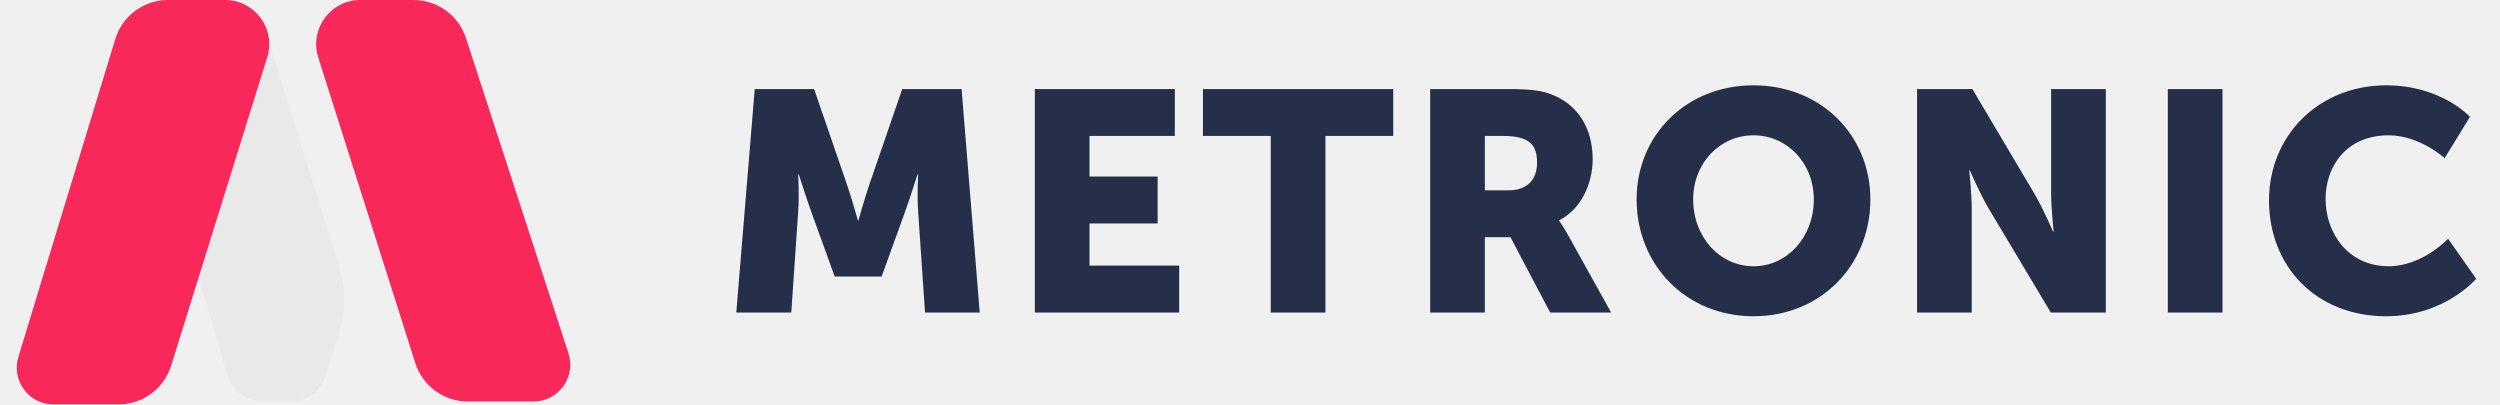
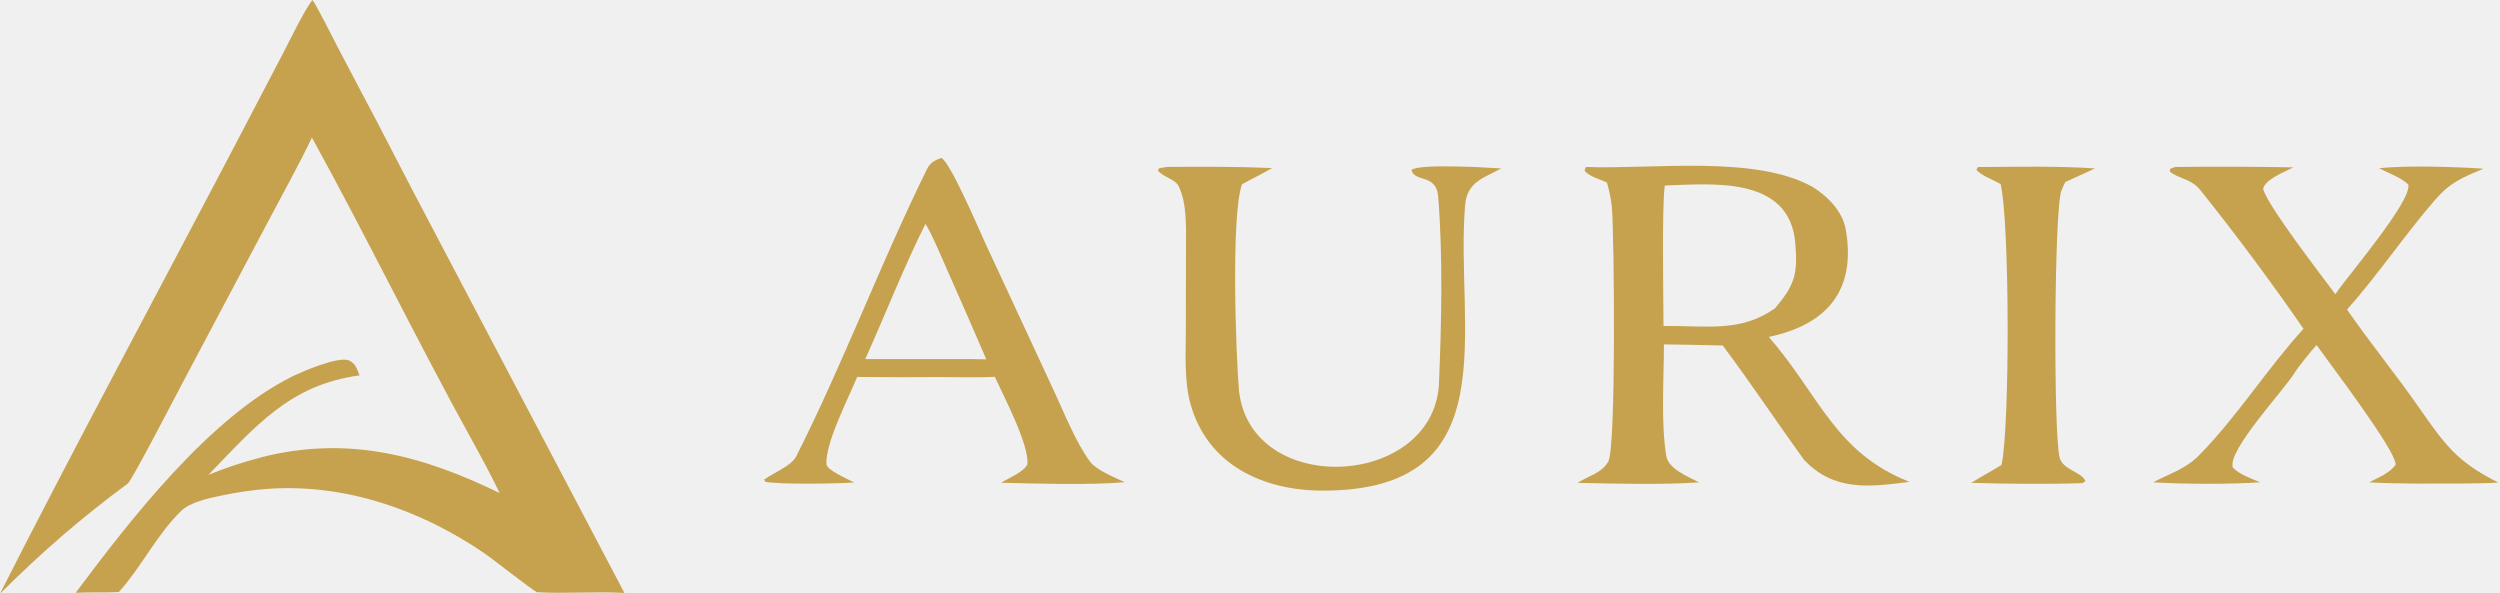
- <svg xmlns="http://www.w3.org/2000/svg" width="136" height="22" viewBox="0 0 136 22" fill="none">
-   <path d="M40.054 17H43.046L43.42 11.526C43.488 10.608 43.42 9.486 43.42 9.486H43.454C43.454 9.486 43.862 10.761 44.134 11.526L45.409 15.045H47.959L49.234 11.526C49.506 10.761 49.914 9.486 49.914 9.486H49.948C49.948 9.486 49.88 10.608 49.948 11.526L50.322 17H53.297L52.311 4.845H49.081L47.313 9.979C47.041 10.761 46.701 11.985 46.701 11.985H46.667C46.667 11.985 46.327 10.761 46.055 9.979L44.287 4.845H41.057L40.054 17ZM56.294 17H64.148V14.45H59.269V12.155H62.975V9.605H59.269V7.395H63.91V4.845H56.294V17ZM69.128 17H72.103V7.395H75.792V4.845H65.439V7.395H69.128V17ZM77.801 17H80.776V12.903H82.17L84.329 17H87.644L85.281 12.75C84.992 12.24 84.822 12.019 84.822 12.019V11.985C86.029 11.373 86.641 9.962 86.641 8.67C86.641 6.902 85.774 5.661 84.397 5.134C83.87 4.93 83.275 4.845 82.034 4.845H77.801V17ZM80.776 10.353V7.395H81.779C83.275 7.395 83.615 7.939 83.615 8.857C83.615 9.826 83.02 10.353 82.068 10.353H80.776ZM89.032 10.846C89.032 14.416 91.719 17.204 95.391 17.204C99.062 17.204 101.748 14.416 101.748 10.846C101.748 7.361 99.062 4.641 95.391 4.641C91.719 4.641 89.032 7.361 89.032 10.846ZM92.109 10.846C92.109 8.857 93.572 7.361 95.391 7.361C97.21 7.361 98.671 8.857 98.671 10.846C98.671 12.92 97.21 14.484 95.391 14.484C93.572 14.484 92.109 12.92 92.109 10.846ZM104.288 17H107.263V11.339C107.263 10.574 107.127 9.265 107.127 9.265H107.161C107.161 9.265 107.705 10.54 108.181 11.339L111.564 17H114.556V4.845H111.581V10.523C111.581 11.288 111.717 12.597 111.717 12.597H111.683C111.683 12.597 111.139 11.322 110.663 10.523L107.297 4.845H104.288V17ZM117.929 17H120.904V4.845H117.929V17ZM123.434 10.897C123.434 14.501 126.001 17.204 129.809 17.204C132.988 17.204 134.705 15.164 134.705 15.164L133.175 12.988C133.175 12.988 131.781 14.484 129.945 14.484C127.701 14.484 126.511 12.631 126.511 10.829C126.511 9.078 127.616 7.361 129.945 7.361C131.628 7.361 132.988 8.602 132.988 8.602L134.365 6.358C134.365 6.358 132.818 4.641 129.809 4.641C126.154 4.641 123.434 7.361 123.434 10.897Z" fill="#252F4A" />
-   <path d="M25.348 2.072L30.925 19.222C31.345 20.514 30.382 21.841 29.023 21.841H25.45C24.143 21.841 22.986 20.994 22.591 19.748L17.313 3.126C16.822 1.579 17.977 0 19.6 0H22.495C23.794 0 24.946 0.837 25.348 2.072Z" fill="#F8285A" />
-   <path d="M18.459 14.534L14.4 1.534C14.115 0.621 13.27 0 12.314 0C11.383 0 10.616 0.729 10.569 1.659L10.086 11.136C10.039 12.048 10.149 12.962 10.411 13.836L12.378 20.414C12.632 21.261 13.411 21.841 14.294 21.841H15.807C16.678 21.841 17.448 21.277 17.713 20.448L18.448 18.144C18.822 16.97 18.826 15.71 18.459 14.534Z" fill="#E9E9E9" />
-   <path d="M9.14 0H12.246C13.864 0 15.018 1.569 14.537 3.114L9.309 19.892C8.918 21.146 7.758 22 6.445 22H2.912C1.568 22 0.607 20.702 0.999 19.417L6.271 2.125C6.656 0.863 7.82 0 9.14 0Z" fill="#F8285A" />
+ <svg xmlns="http://www.w3.org/2000/svg" width="662" height="157" viewBox="0 0 662 157" fill="none">
+   <g clip-path="url(#clip0_6266_1210)">
+     <path d="M82.724 0C83.617 0.922 88.831 11.38 89.755 13.143C96.453 25.737 103.065 38.378 109.591 51.063L165.353 157.021C157.875 156.575 149.803 157.253 142.155 156.816C140.515 155.942 130.497 148.016 127.984 146.313C111.353 135.04 91.762 128.161 71.495 129.407C67.022 129.715 62.578 130.354 58.198 131.318C54.978 132.009 50.394 132.989 48.033 135.239C41.807 141.174 37.379 150.167 31.718 156.487L31.445 156.788C27.754 156.969 23.94 156.763 20.032 156.978C34.57 137.537 55.457 110.555 77.37 99.704C79.951 98.426 89.708 94.198 92.469 95.471C94.183 96.26 94.504 97.698 95.218 99.404C76.721 101.841 67.53 113.019 55.181 125.751C59.694 123.887 64.333 122.347 69.063 121.141C69.138 121.115 69.213 121.089 69.288 121.062C92.333 115.242 111.929 120.674 132.31 130.548C130.122 125.991 127.482 121.102 125.039 116.678C110.438 90.249 97.154 62.847 82.598 36.428C79.221 43.501 74.641 51.744 70.952 58.742L48.179 101.693C46.479 104.889 34.926 127.236 33.84 128.039C21.184 137.402 11.198 146.099 0 157.195C19.316 119.155 39.993 80.774 59.863 42.951L74.859 14.294C76.58 10.998 80.723 2.455 82.724 0Z" fill="#C6A24E" />
+     <path d="M419.945 44.212C437.695 44.88 464.7 41.007 479.89 49.444C483.92 51.913 487.91 55.946 488.755 60.765C491.625 77.15 483.49 86.034 468.385 89.219C481.875 104.754 485.815 119.75 505.61 127.592C495.01 128.959 485.645 130.196 477.645 121.694C470.525 111.815 463.42 101.138 456.18 91.49C450.99 91.356 445.8 91.258 440.61 91.197C440.61 99.946 439.765 112.31 441.255 120.828C441.84 124.166 446.83 126.124 449.91 127.723C440.34 128.419 427.5 128.059 417.75 127.861C420.535 126.037 424.095 125.313 425.865 122.244C427.98 118.572 427.435 63.141 426.86 55.311C426.685 52.924 426.155 50.673 425.54 48.369C423.585 47.382 420.92 46.835 419.585 45.2L419.945 44.212ZM440.5 86.314C451.805 86.188 460.805 88.132 470.035 81.632C475.25 75.448 476.115 72.528 475.39 64.302C473.825 46.486 453.255 48.728 440.845 49.117C440.025 54.506 440.48 79.305 440.5 86.314Z" fill="#C6A24E" />
+     <path d="M249.264 41.824C251.548 42.701 259.466 61.267 260.923 64.42L279.04 103.416C281.762 109.27 284.887 117.118 288.649 122.253C290.254 124.444 295.202 126.453 297.832 127.685C288.942 128.493 274.259 128.065 265.092 127.823C267.195 126.525 271.008 125.035 272.025 123.032C272.737 118.167 265.697 104.718 263.41 99.776C259.176 100.02 253.1 99.84 248.726 99.847C241.477 99.908 234.228 99.897 226.979 99.816C224.868 105.029 218.336 117.65 218.866 123.016C219.011 124.486 224.519 126.901 226.209 127.757C221.911 128.081 206.165 128.337 202.645 127.572L202.348 126.996C204.83 125.149 209.503 123.492 210.892 120.74C223.353 96.052 233.16 69.749 245.409 44.898C246.337 43.013 247.427 42.486 249.264 41.824ZM229.128 95.081L245.752 95.089C250.81 95.098 256.142 95.018 261.176 95.155C257.792 87.277 254.355 79.423 250.863 71.592C249.691 68.939 246.51 61.376 245.057 59.289C239.559 70.232 234.251 83.679 229.128 95.081Z" fill="#C6A24E" />
+     <path d="M575.987 44.217C586.412 44.087 596.842 44.122 607.272 44.32C604.927 45.556 599.902 47.407 599.267 49.991C600.397 54.44 614.672 72.866 618.397 77.909C621.687 72.993 638.637 53.358 637.727 48.861C635.832 47.03 632.527 45.847 629.972 44.557C636.887 43.75 650.882 44.174 657.602 44.673C651.942 47.057 648.832 48.265 644.657 53.099C636.622 62.403 629.662 72.796 621.502 81.971C627.457 90.605 634.347 99.045 640.347 107.633C647.357 117.664 650.412 122.176 661.532 127.771C658.607 128.002 655.222 127.98 652.252 128.032C644.112 128.031 635.437 128.189 627.357 127.714C629.672 126.528 633.012 125.164 634.372 123.003C634.282 119.006 616.927 96.341 613.432 91.349C612.307 92.57 608.642 97.045 607.777 98.484C604.932 103.219 589.607 119.403 591.272 123.843C593.067 125.669 596.042 126.677 598.457 127.704C590.822 128.279 577.757 128.205 570.137 127.709C574.412 125.455 578.672 124.243 582.212 120.665C592.312 110.444 600.297 97.686 609.962 87.061C601.667 75.005 591.837 61.786 582.627 50.319C580.152 47.237 576.772 47.334 574.572 45.434L574.652 44.717L575.987 44.217Z" fill="#C6A24E" />
+     <path d="M308.975 44.199C318.46 44.146 327.4 44.09 336.875 44.5C334.565 45.866 331.33 47.438 328.875 48.8C325.94 57.125 327.26 93.682 328.09 103.511C331.25 131.721 379.26 129.337 381.03 101.887C381.695 85.548 382.12 68.258 380.825 51.993C380.345 45.934 374.45 48.355 373.76 44.985C375.91 43.551 387.335 44.177 390.62 44.219L397.535 44.607C393.1 47.049 388.505 48.062 387.975 54.216C385.17 86.766 399.82 130.07 350.095 129.919C334.465 129.872 319.69 123.126 315.215 106.871C313.55 100.807 314 93.642 314.01 87.304L314.05 65.414C314.055 60.362 314.36 53.813 312.075 49.248C311.175 47.449 308.44 47.128 306.57 45.169L306.955 44.549L308.975 44.199Z" fill="#C6A24E" />
+     <path d="M523.721 44.233C534.056 44.172 544.471 43.921 554.771 44.596L546.911 48.194C546.556 48.915 546.191 49.623 545.891 50.368C543.906 55.228 543.711 115.702 545.431 121.307C546.401 124.477 551.176 124.929 552.236 127.386L551.431 127.934C542.566 128.25 530.851 128.137 521.996 127.854C524.466 126.288 527.421 124.702 530.001 123.118C532.246 113.171 532.166 58.399 529.751 48.713C527.926 47.71 524.431 46.363 523.361 44.976L523.721 44.233Z" fill="#C6A24E" />
+   </g>
+   <defs>
+     <clipPath id="clip0_6266_1210">
+       <rect width="662" height="157" fill="white" />
+     </clipPath>
+   </defs>
</svg>
